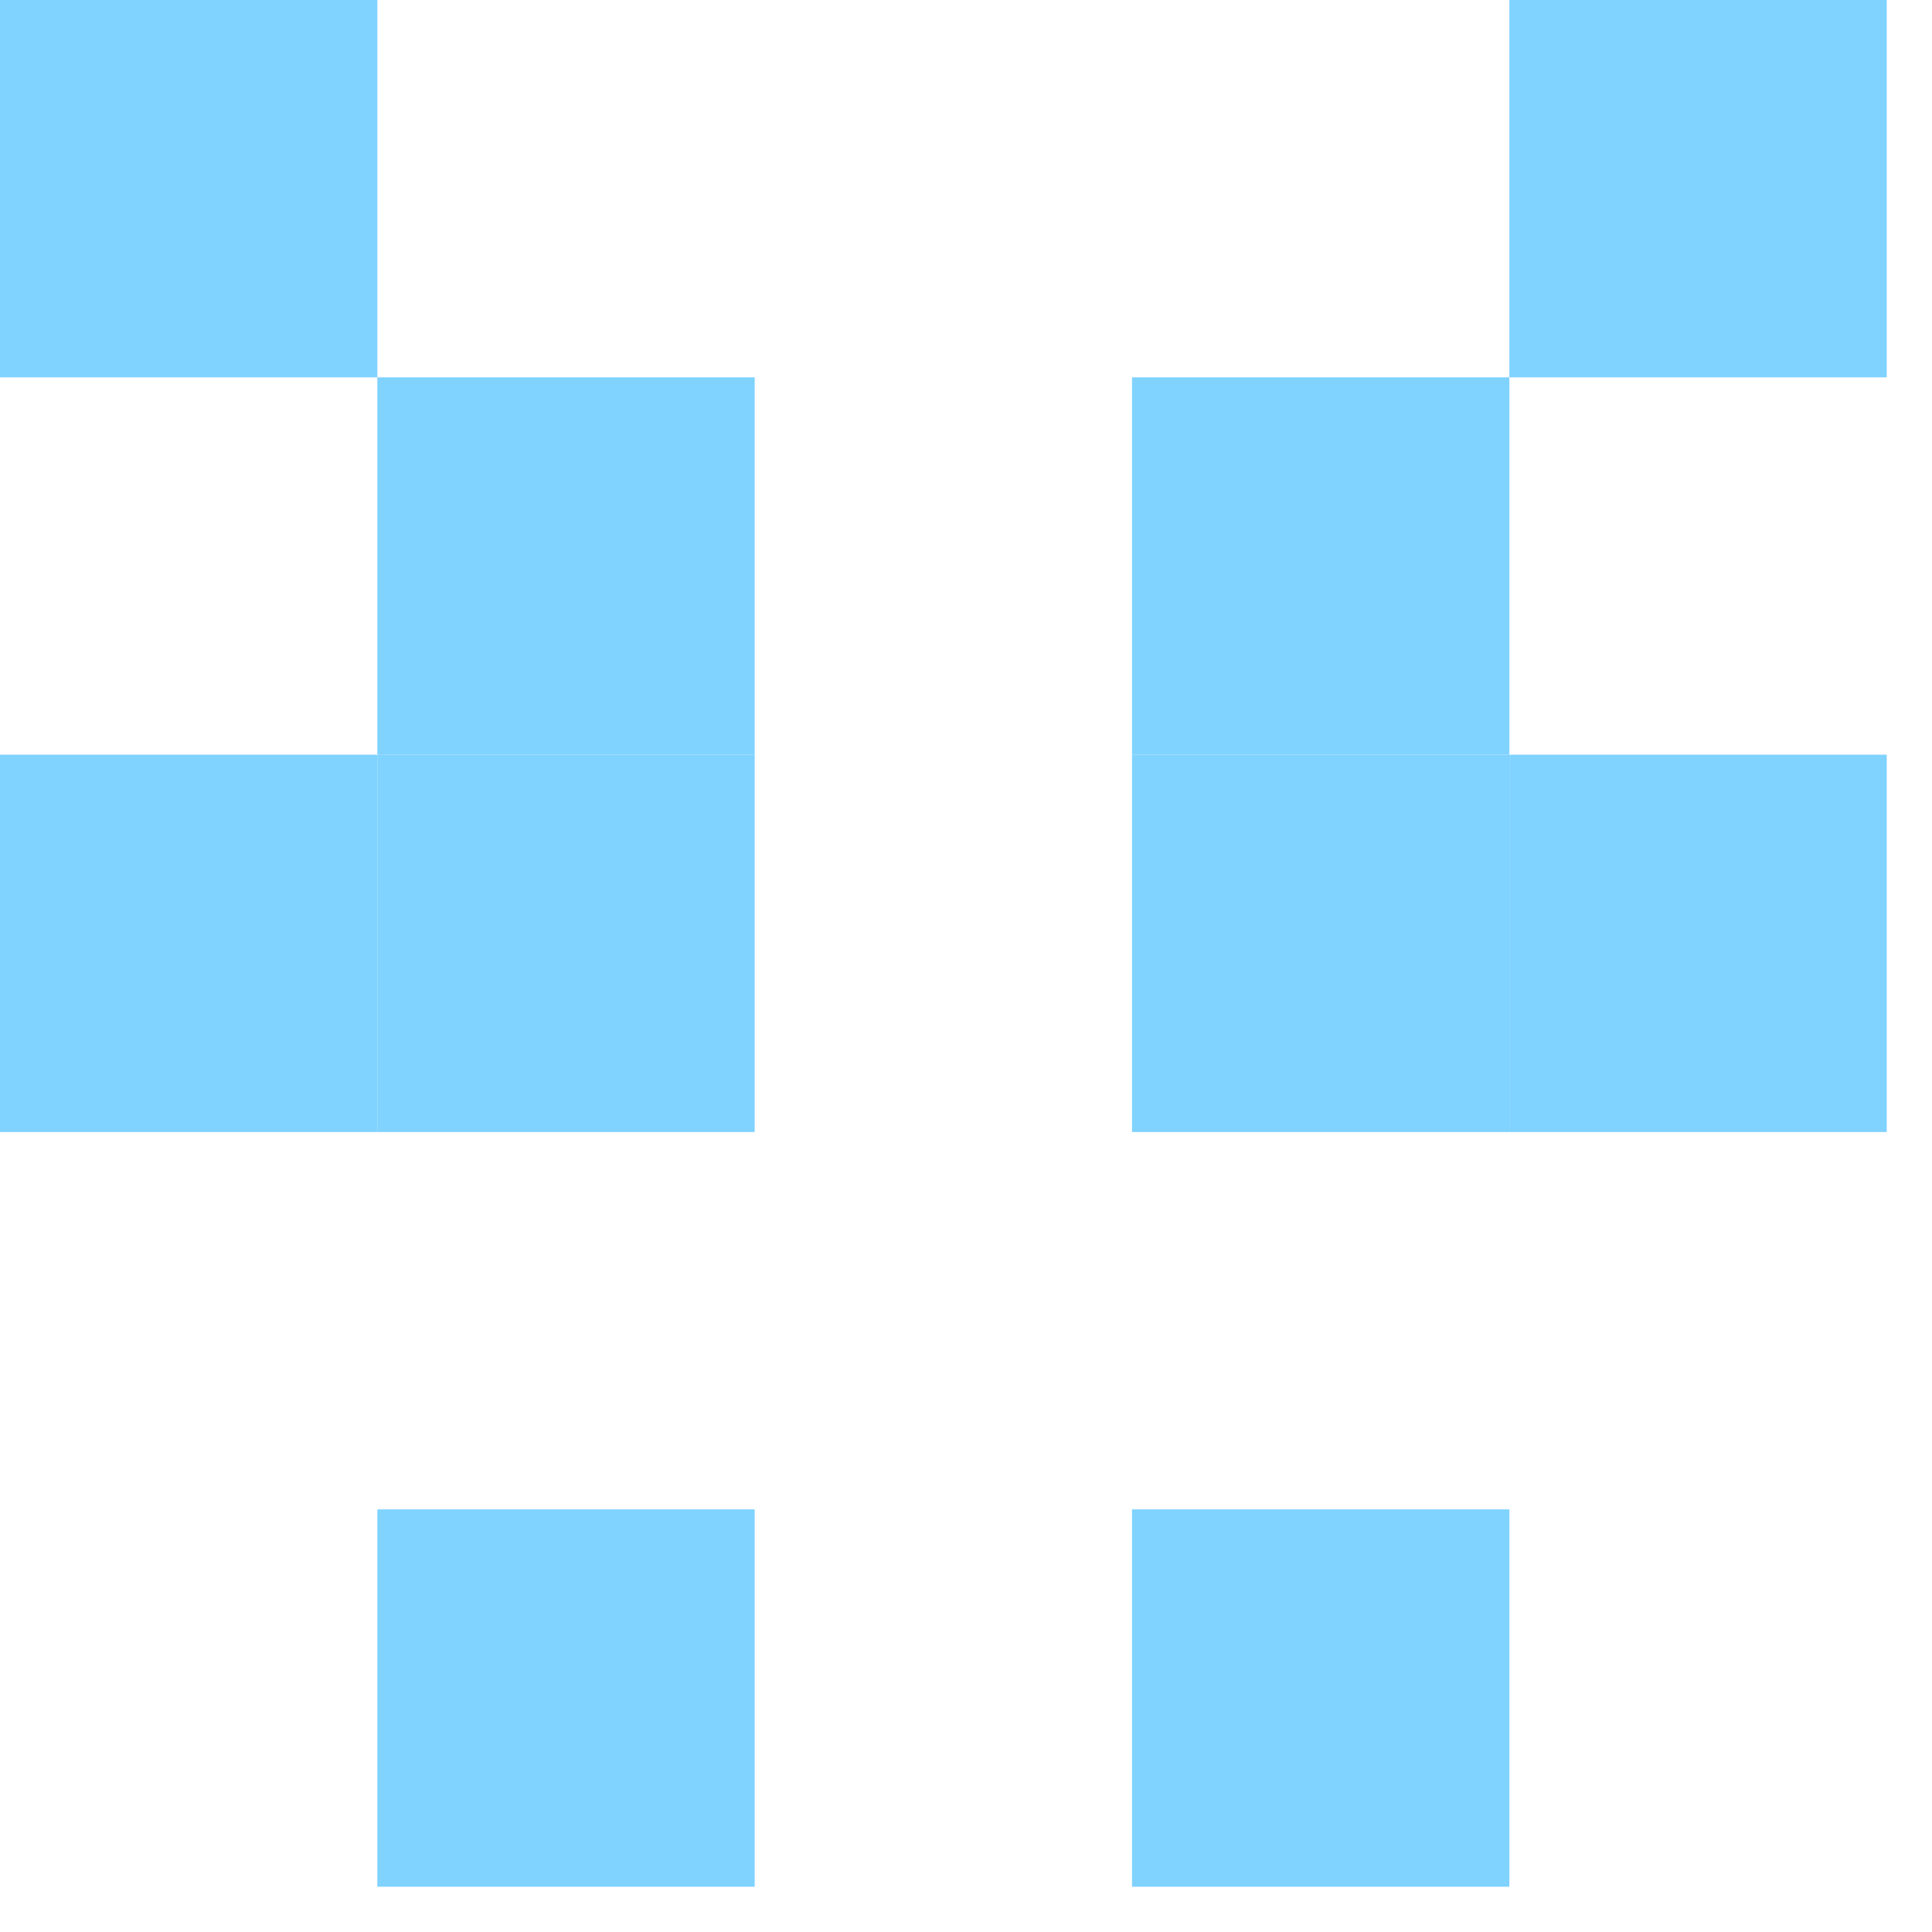
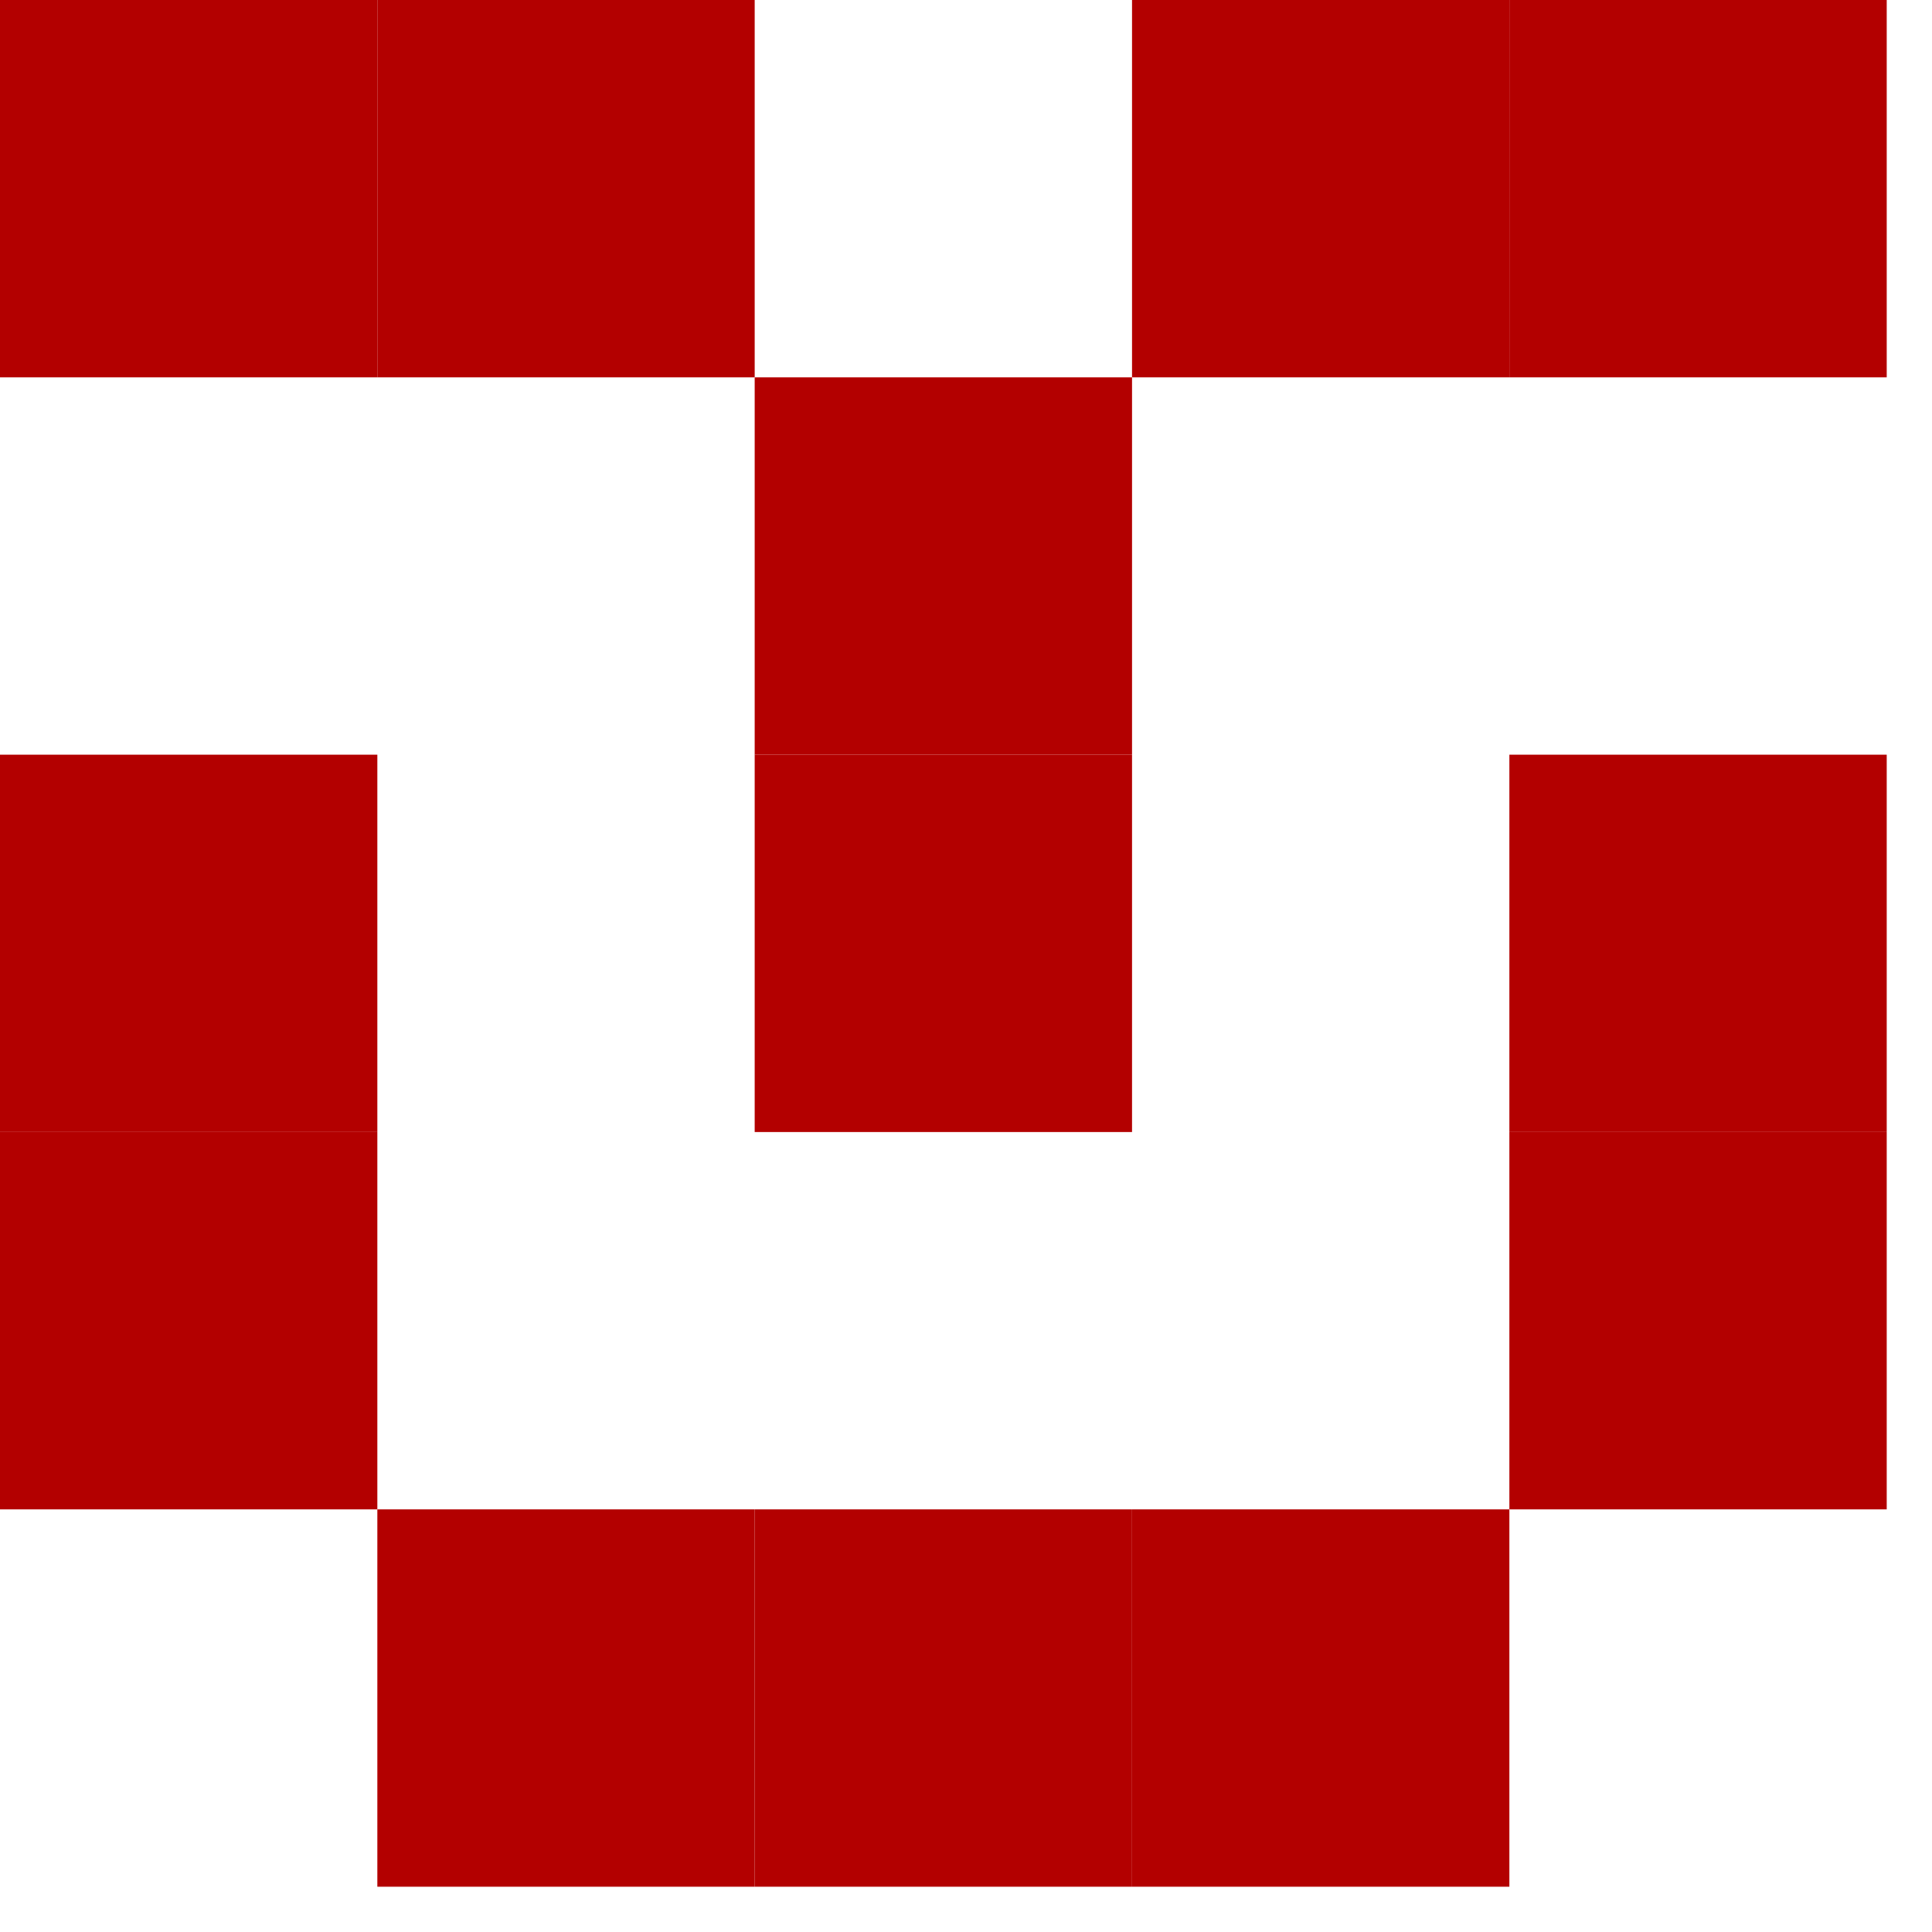
<svg xmlns="http://www.w3.org/2000/svg" id="example-identicon-48-svg" width="128" height="128" viewbox="0 0 128 128">
  <g>
-     <rect x="0" y="0" width="25" height="25" fill="#80d2ff" />
-     <rect x="25" y="0" width="25" height="25" fill="none" />
+     <rect x="0" y="0" width="25" height="25" fill="#b30000" />
+     <rect x="25" y="0" width="25" height="25" fill="#b30000" />
    <rect x="50" y="0" width="25" height="25" fill="none" />
-     <rect x="75" y="0" width="25" height="25" fill="none" />
-     <rect x="100" y="0" width="25" height="25" fill="#80d2ff" />
+     <rect x="75" y="0" width="25" height="25" fill="#b30000" />
+     <rect x="100" y="0" width="25" height="25" fill="#b30000" />
    <rect x="0" y="25" width="25" height="25" fill="none" />
-     <rect x="25" y="25" width="25" height="25" fill="#80d2ff" />
-     <rect x="50" y="25" width="25" height="25" fill="none" />
-     <rect x="75" y="25" width="25" height="25" fill="#80d2ff" />
+     <rect x="25" y="25" width="25" height="25" fill="none" />
+     <rect x="50" y="25" width="25" height="25" fill="#b30000" />
+     <rect x="75" y="25" width="25" height="25" fill="none" />
    <rect x="100" y="25" width="25" height="25" fill="none" />
-     <rect x="0" y="50" width="25" height="25" fill="#80d2ff" />
-     <rect x="25" y="50" width="25" height="25" fill="#80d2ff" />
-     <rect x="50" y="50" width="25" height="25" fill="none" />
-     <rect x="75" y="50" width="25" height="25" fill="#80d2ff" />
-     <rect x="100" y="50" width="25" height="25" fill="#80d2ff" />
-     <rect x="0" y="75" width="25" height="25" fill="none" />
+     <rect x="0" y="50" width="25" height="25" fill="#b30000" />
+     <rect x="25" y="50" width="25" height="25" fill="none" />
+     <rect x="50" y="50" width="25" height="25" fill="#b30000" />
+     <rect x="75" y="50" width="25" height="25" fill="none" />
+     <rect x="100" y="50" width="25" height="25" fill="#b30000" />
+     <rect x="0" y="75" width="25" height="25" fill="#b30000" />
    <rect x="25" y="75" width="25" height="25" fill="none" />
    <rect x="50" y="75" width="25" height="25" fill="none" />
    <rect x="75" y="75" width="25" height="25" fill="none" />
-     <rect x="100" y="75" width="25" height="25" fill="none" />
+     <rect x="100" y="75" width="25" height="25" fill="#b30000" />
    <rect x="0" y="100" width="25" height="25" fill="none" />
-     <rect x="25" y="100" width="25" height="25" fill="#80d2ff" />
-     <rect x="50" y="100" width="25" height="25" fill="none" />
-     <rect x="75" y="100" width="25" height="25" fill="#80d2ff" />
+     <rect x="25" y="100" width="25" height="25" fill="#b30000" />
+     <rect x="50" y="100" width="25" height="25" fill="#b30000" />
+     <rect x="75" y="100" width="25" height="25" fill="#b30000" />
    <rect x="100" y="100" width="25" height="25" fill="none" />
  </g>
</svg>
